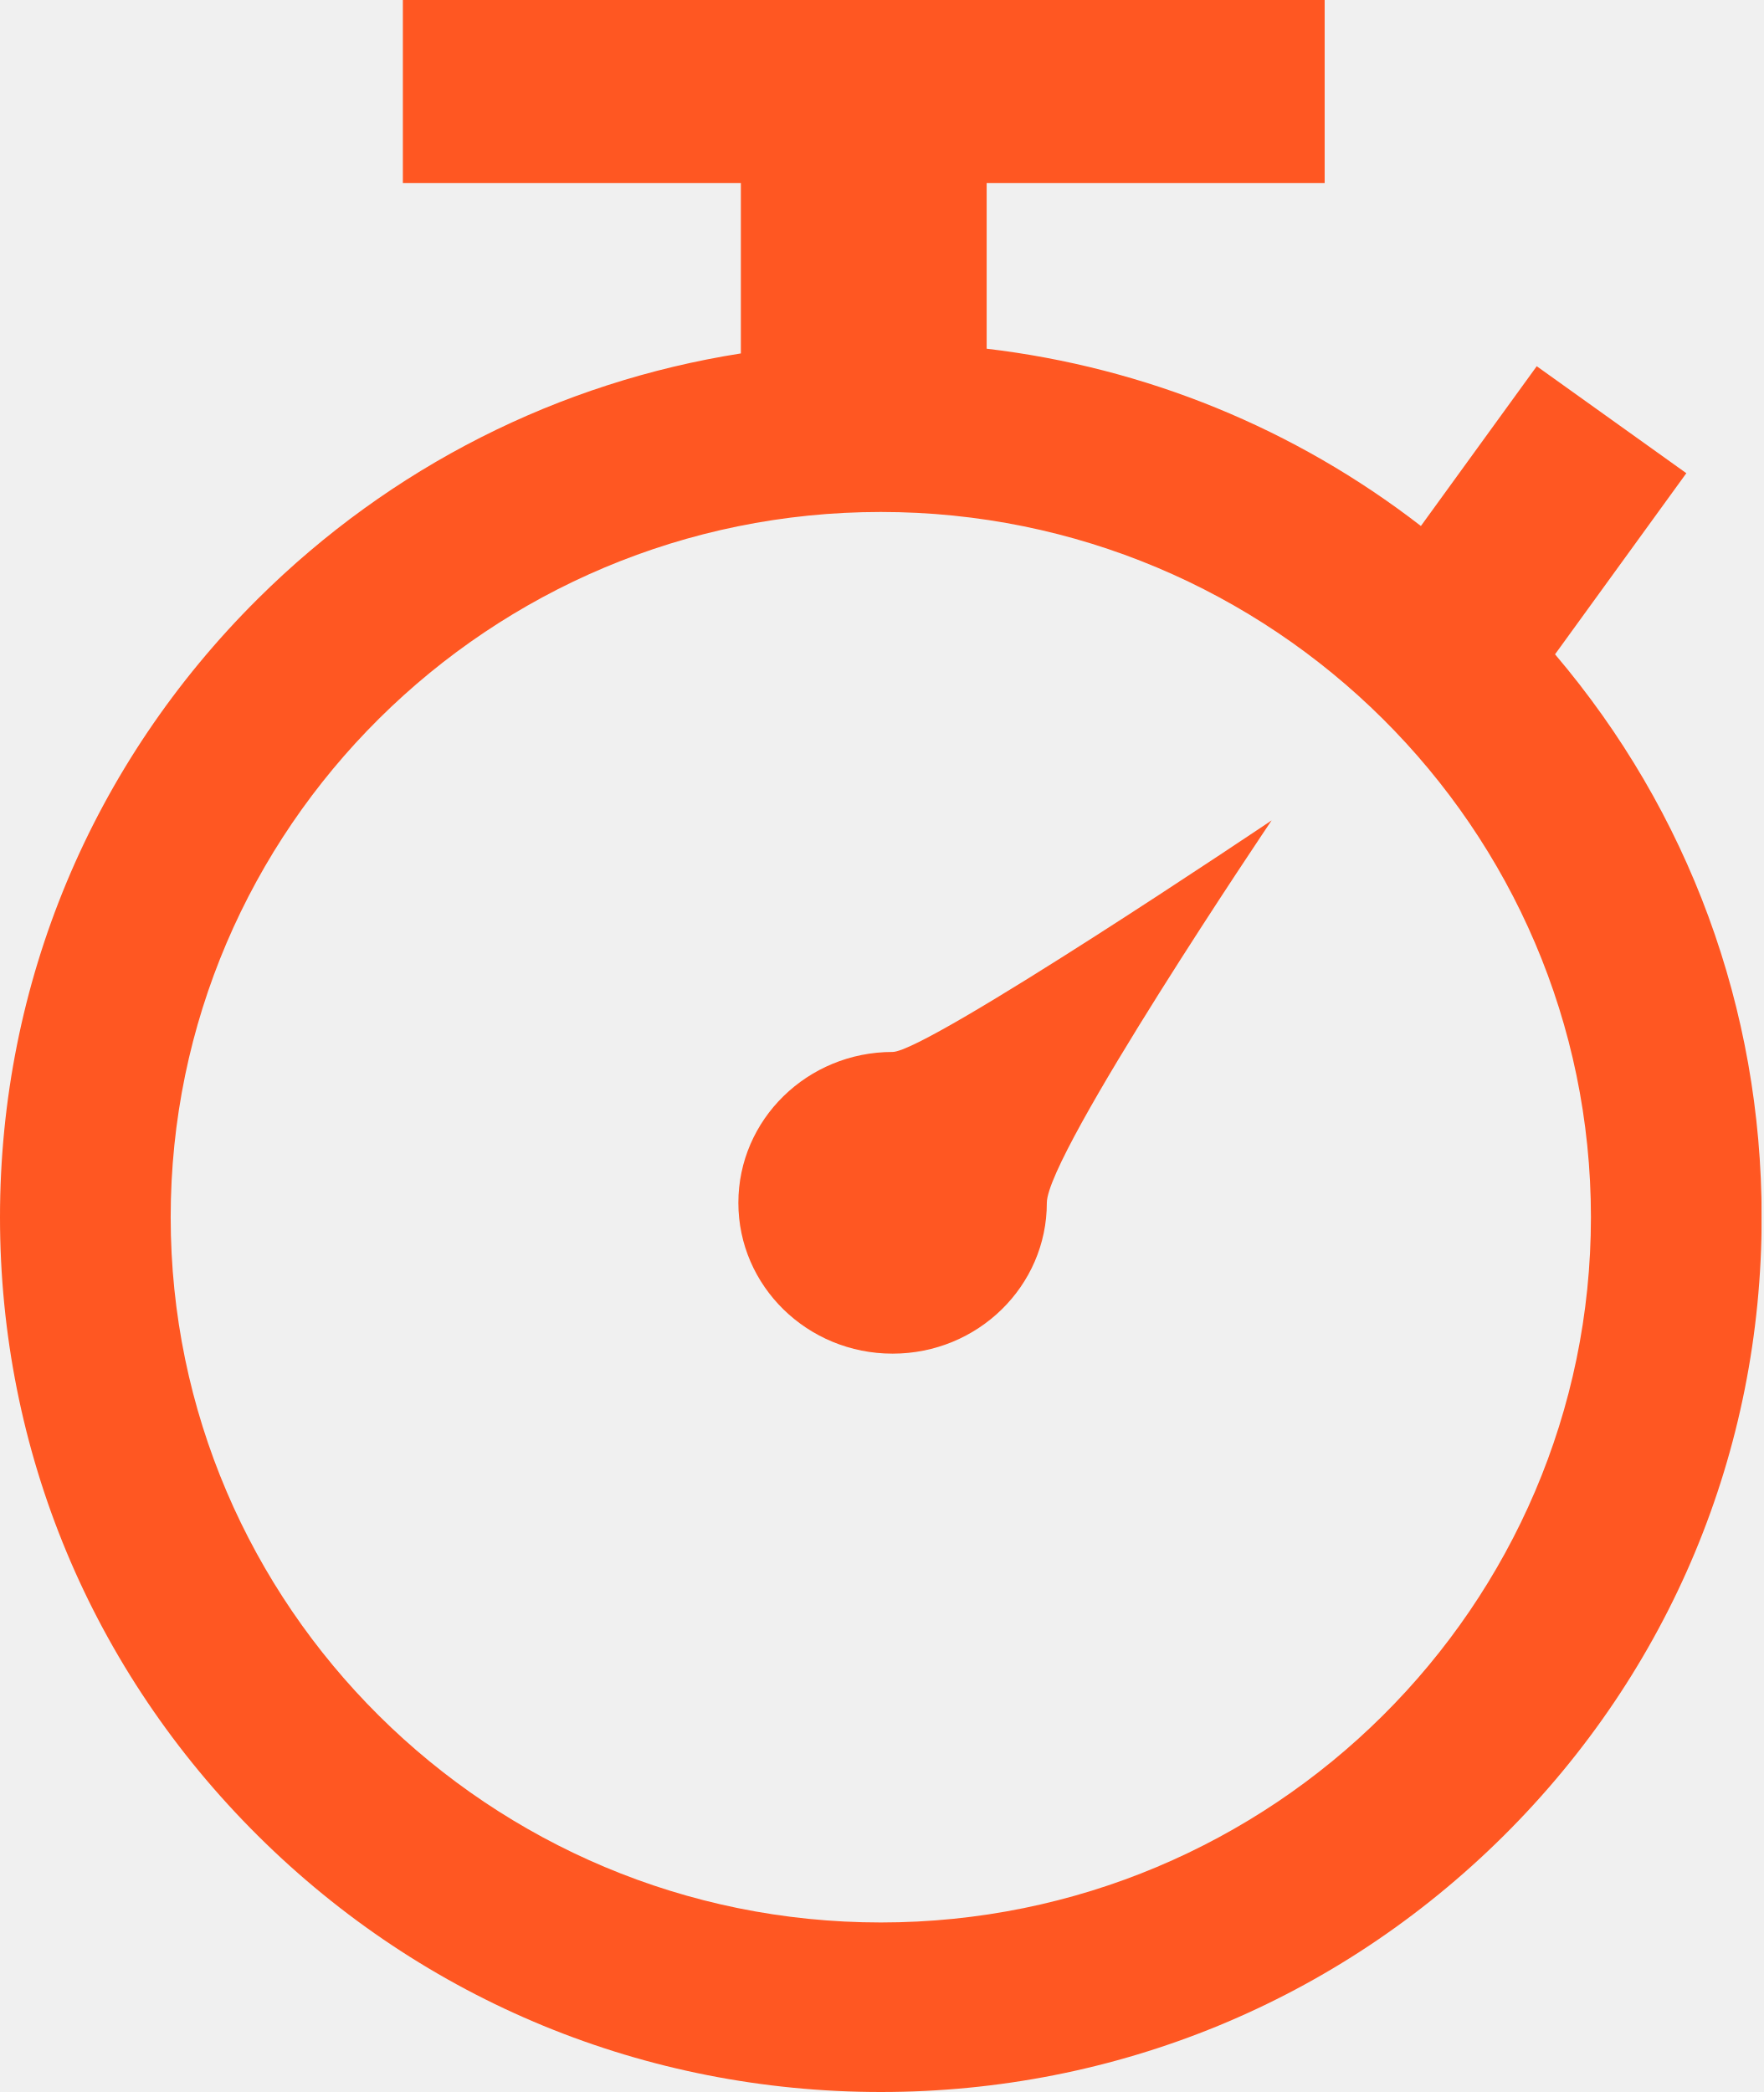
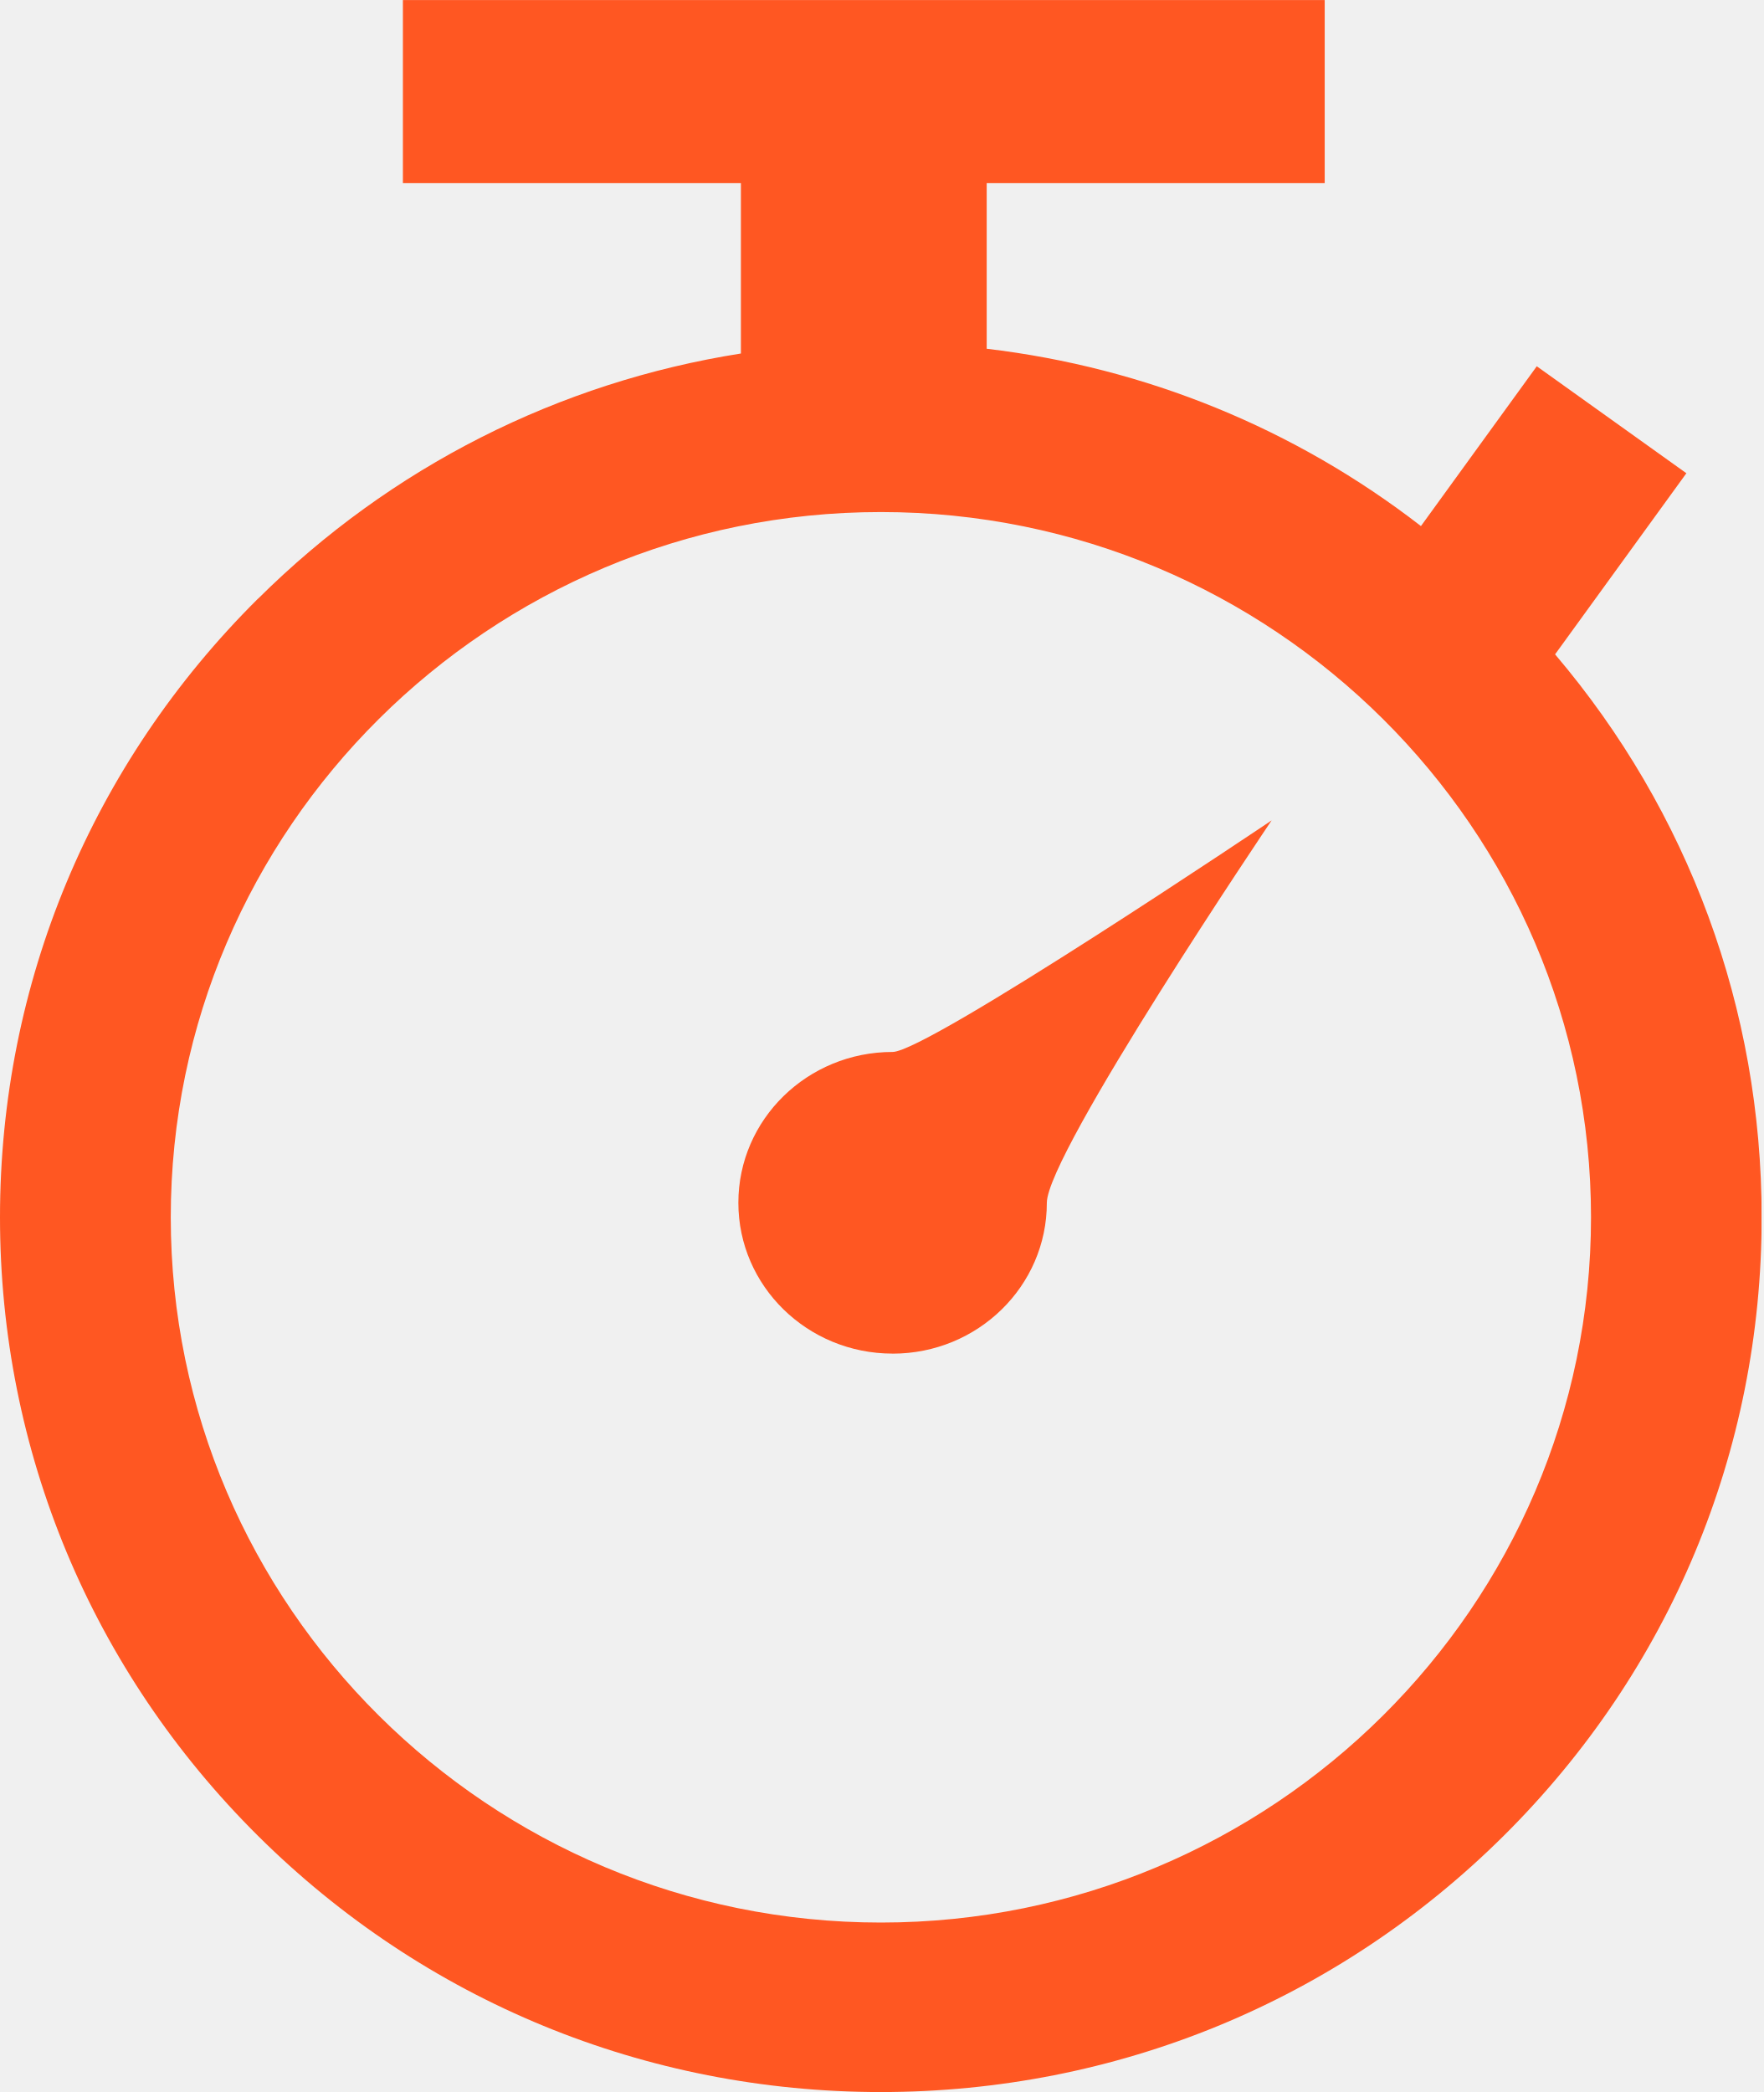
- <svg xmlns="http://www.w3.org/2000/svg" xmlns:xlink="http://www.w3.org/1999/xlink" width="43px" height="51px" viewBox="0 0 43 51" version="1.1">
-   <defs>
-     <polygon id="path-1" points="0 0 42.946 0 42.946 51 0 51" />
-   </defs>
-   <g id="FAQs-&amp;-Account" stroke="none" stroke-width="1" fill="none" fill-rule="evenodd">
-     <g id="TT-Account" transform="translate(-539, -477)">
-       <g id="account-timer-icon" transform="translate(539, 477)">
-         <g id="Group-3">
-           <mask id="mask-2" fill="white">
-             <use xlink:href="#path-1" />
-           </mask>
-           <g id="Clip-2" />
-           <path d="M6.289,14.595 C2.234,18.623 -2.25721785e-05,23.978 -2.25721785e-05,29.674 C-2.25721785e-05,35.371 2.234,40.726 6.289,44.754 C10.345,48.782 15.737,51 21.473,51 C27.208,51 32.601,48.782 36.657,44.754 C40.712,40.726 42.946,35.371 42.946,29.674 C42.946,24.595 41.169,19.789 37.909,15.951 L41.11,11.536 L37.463,8.928 L34.639,12.823 C31.564,10.444 27.926,8.958 24.053,8.501 L24.053,4.464 L32.293,4.464 L32.293,-5.6043956e-05 L9.821,-5.6043956e-05 L9.821,4.464 L18.061,4.464 L18.061,8.616 C13.622,9.316 9.529,11.377 6.289,14.595 M21.473,12.481 C31.018,12.481 38.784,20.194 38.784,29.674 C38.784,39.154 31.018,46.867 21.473,46.867 C11.927,46.867 4.161,39.154 4.161,29.674 C4.161,20.194 11.927,12.481 21.473,12.481" id="Fill-1" fill="#FF5722" mask="url(#mask-2)" />
-         </g>
-         <path d="M21.76,33 C23.837,33 25.52,31.354 25.52,29.323 C25.52,28.12 31,20 31,20 C31,20 22.606,25.645 21.76,25.645 C19.683,25.645 18,27.292 18,29.323 C18,31.354 19.683,33 21.76,33" id="Fill-4" fill="#FF5722" />
-       </g>
-     </g>
+ <svg xmlns="http://www.w3.org/2000/svg" height="51" viewBox="0 0 43 51" width="43">
+   <mask id="a" fill="#fff">
+     <path d="m0 0h42.946v51h-42.946z" fill="#fff" fill-rule="evenodd" />
+   </mask>
+   <g fill="#ff5722" fill-rule="evenodd">
+     <path d="m6.289 14.595c-4.056 4.028-6.289 9.383-6.289 15.08s2.234 11.052 6.289 15.08c4.056 4.028 9.448 6.246 15.184 6.246 5.736 0 11.128-2.218 15.184-6.246 4.056-4.028 6.289-9.383 6.289-15.08 0-5.079-1.777-9.886-5.036-13.723l3.201-4.415-3.647-2.608-2.824 3.896c-3.075-2.38-6.713-3.865-10.586-4.323v-4.037h8.24v-4.464h-22.472v4.464h8.24v4.153c-4.439.7-8.532 2.761-11.771 5.978m15.184-2.113c9.546 0 17.311 7.713 17.311 17.193 0 9.48-7.766 17.193-17.311 17.193-9.546 0-17.312-7.713-17.312-17.193 0-9.48 7.766-17.193 17.312-17.193" mask="url(#a)" />
+     <path d="m21.76 33c2.077 0 3.76-1.646 3.76-3.677 0-1.203 5.48-9.323 5.48-9.323s-8.394 5.645-9.24 5.645c-2.077 0-3.76 1.646-3.76 3.677 0 2.031 1.683 3.677 3.76 3.677" />
  </g>
</svg>
